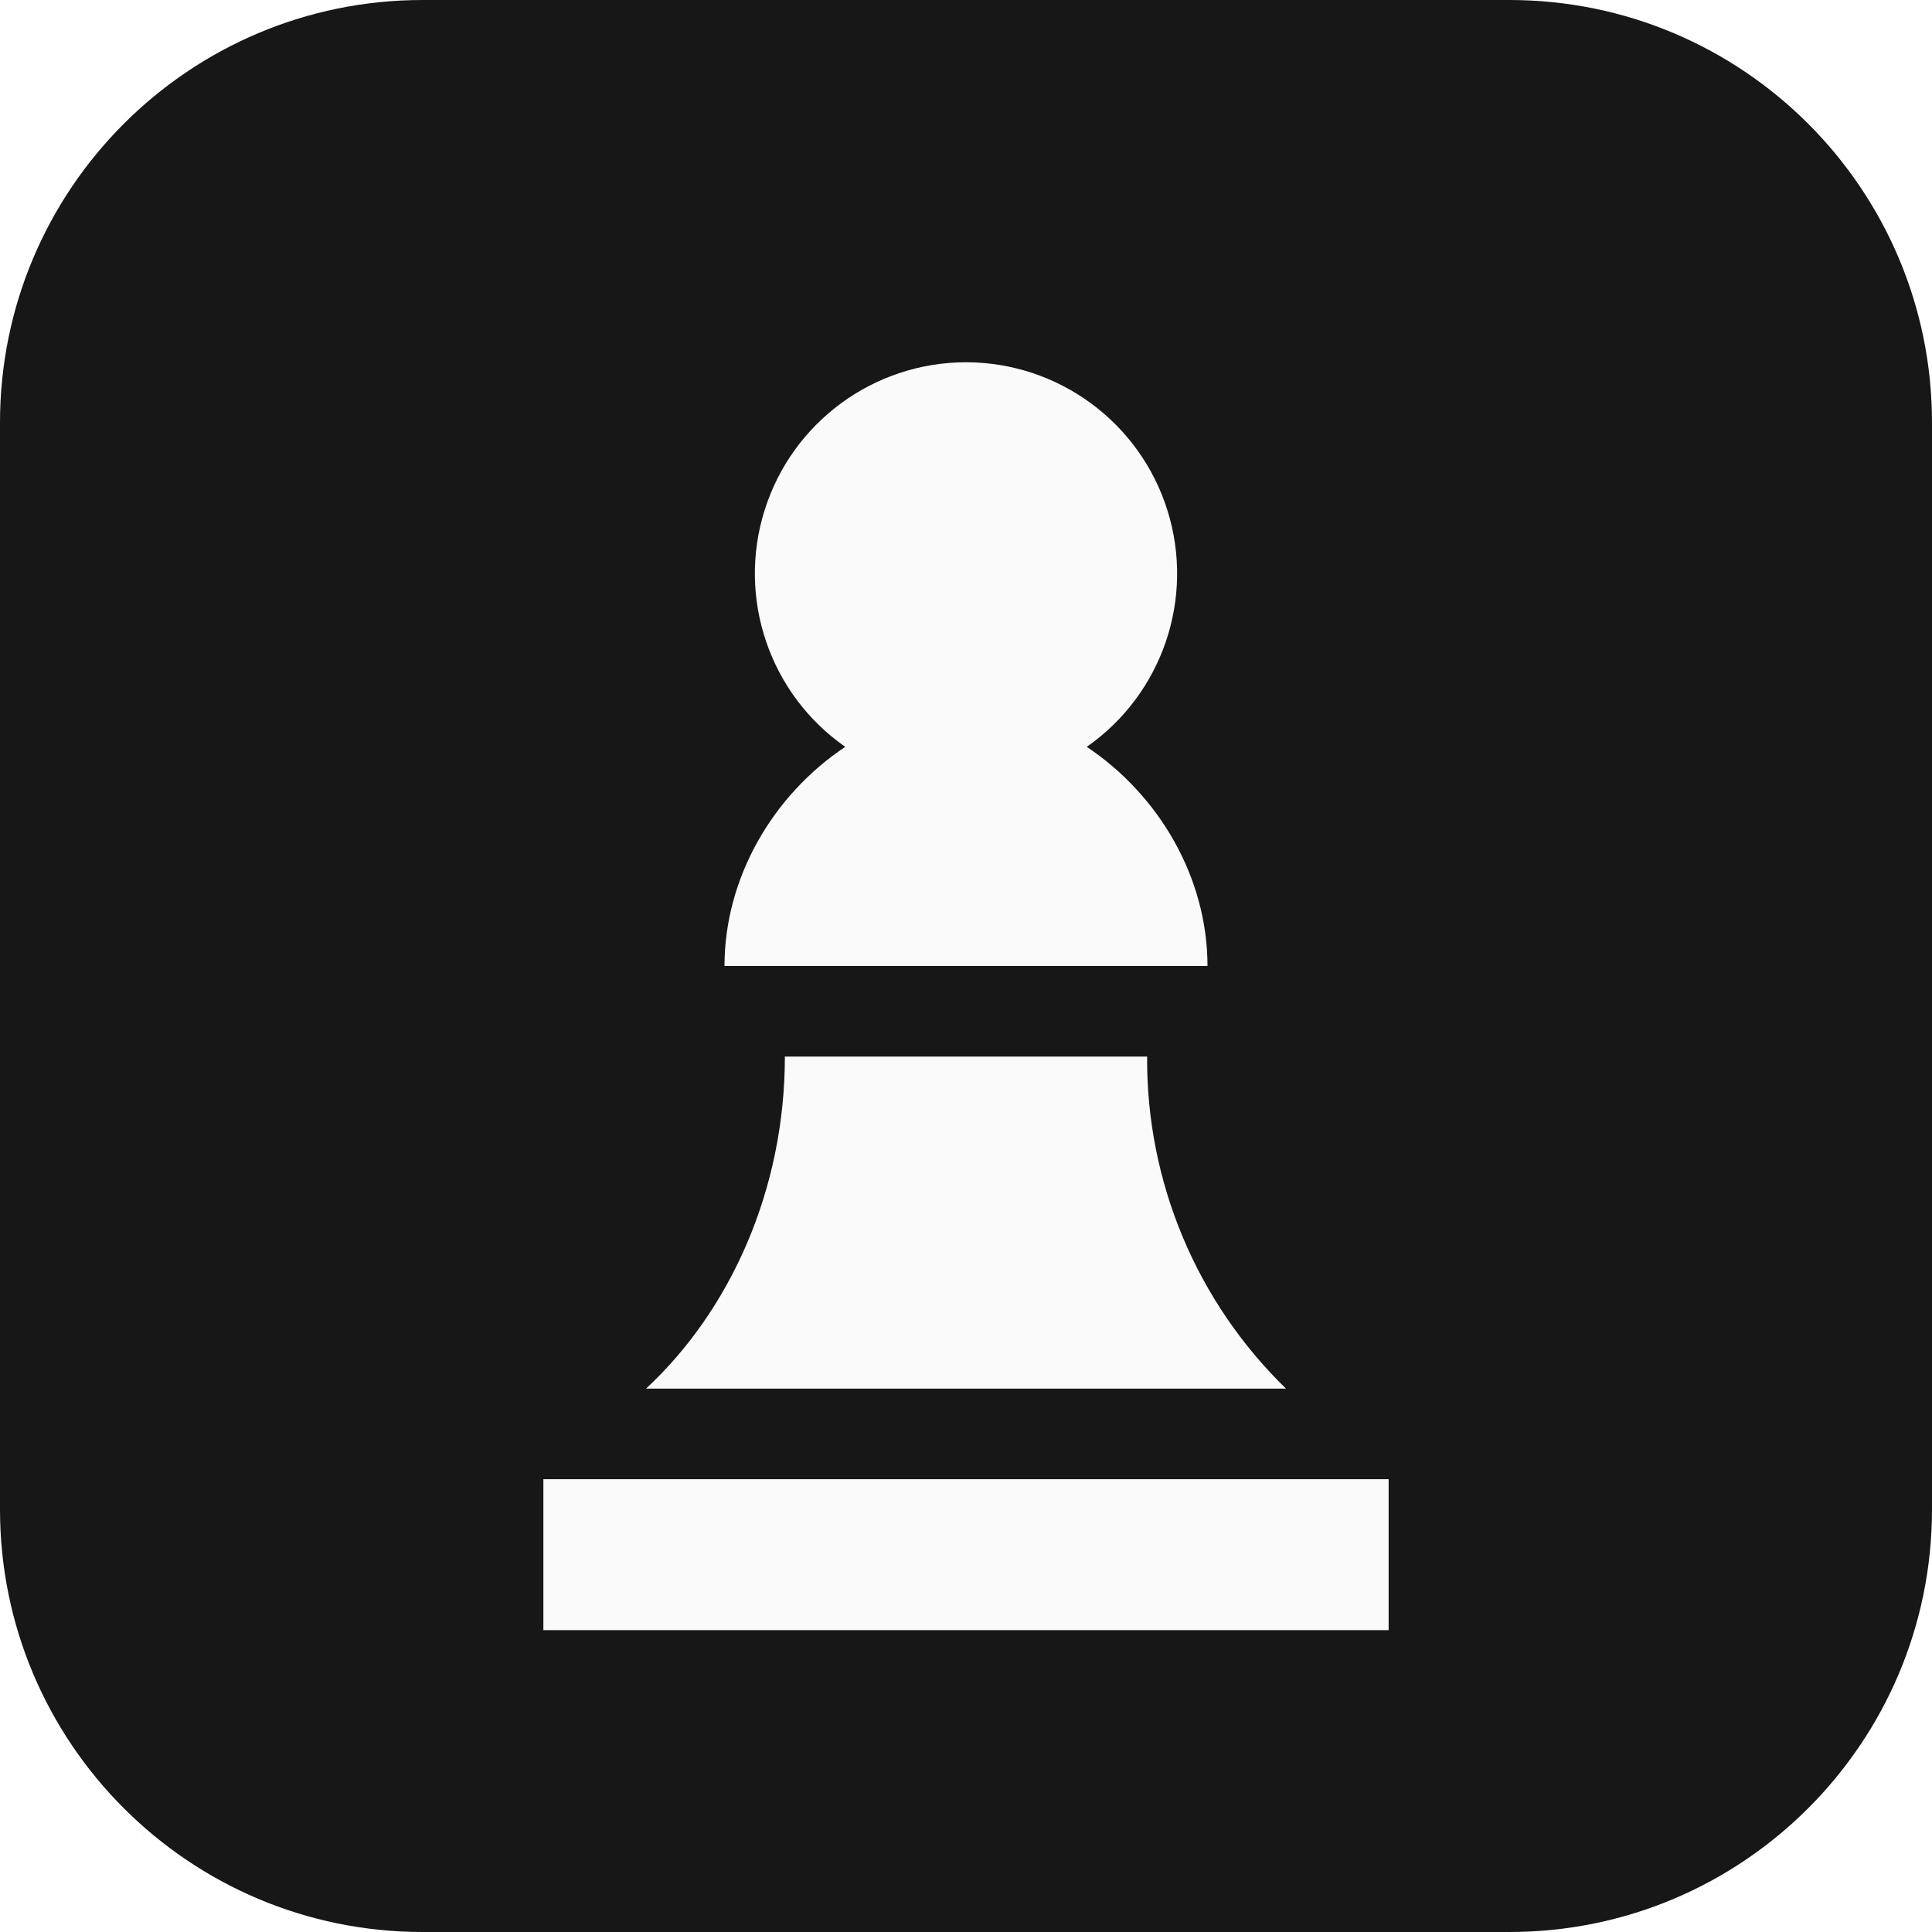
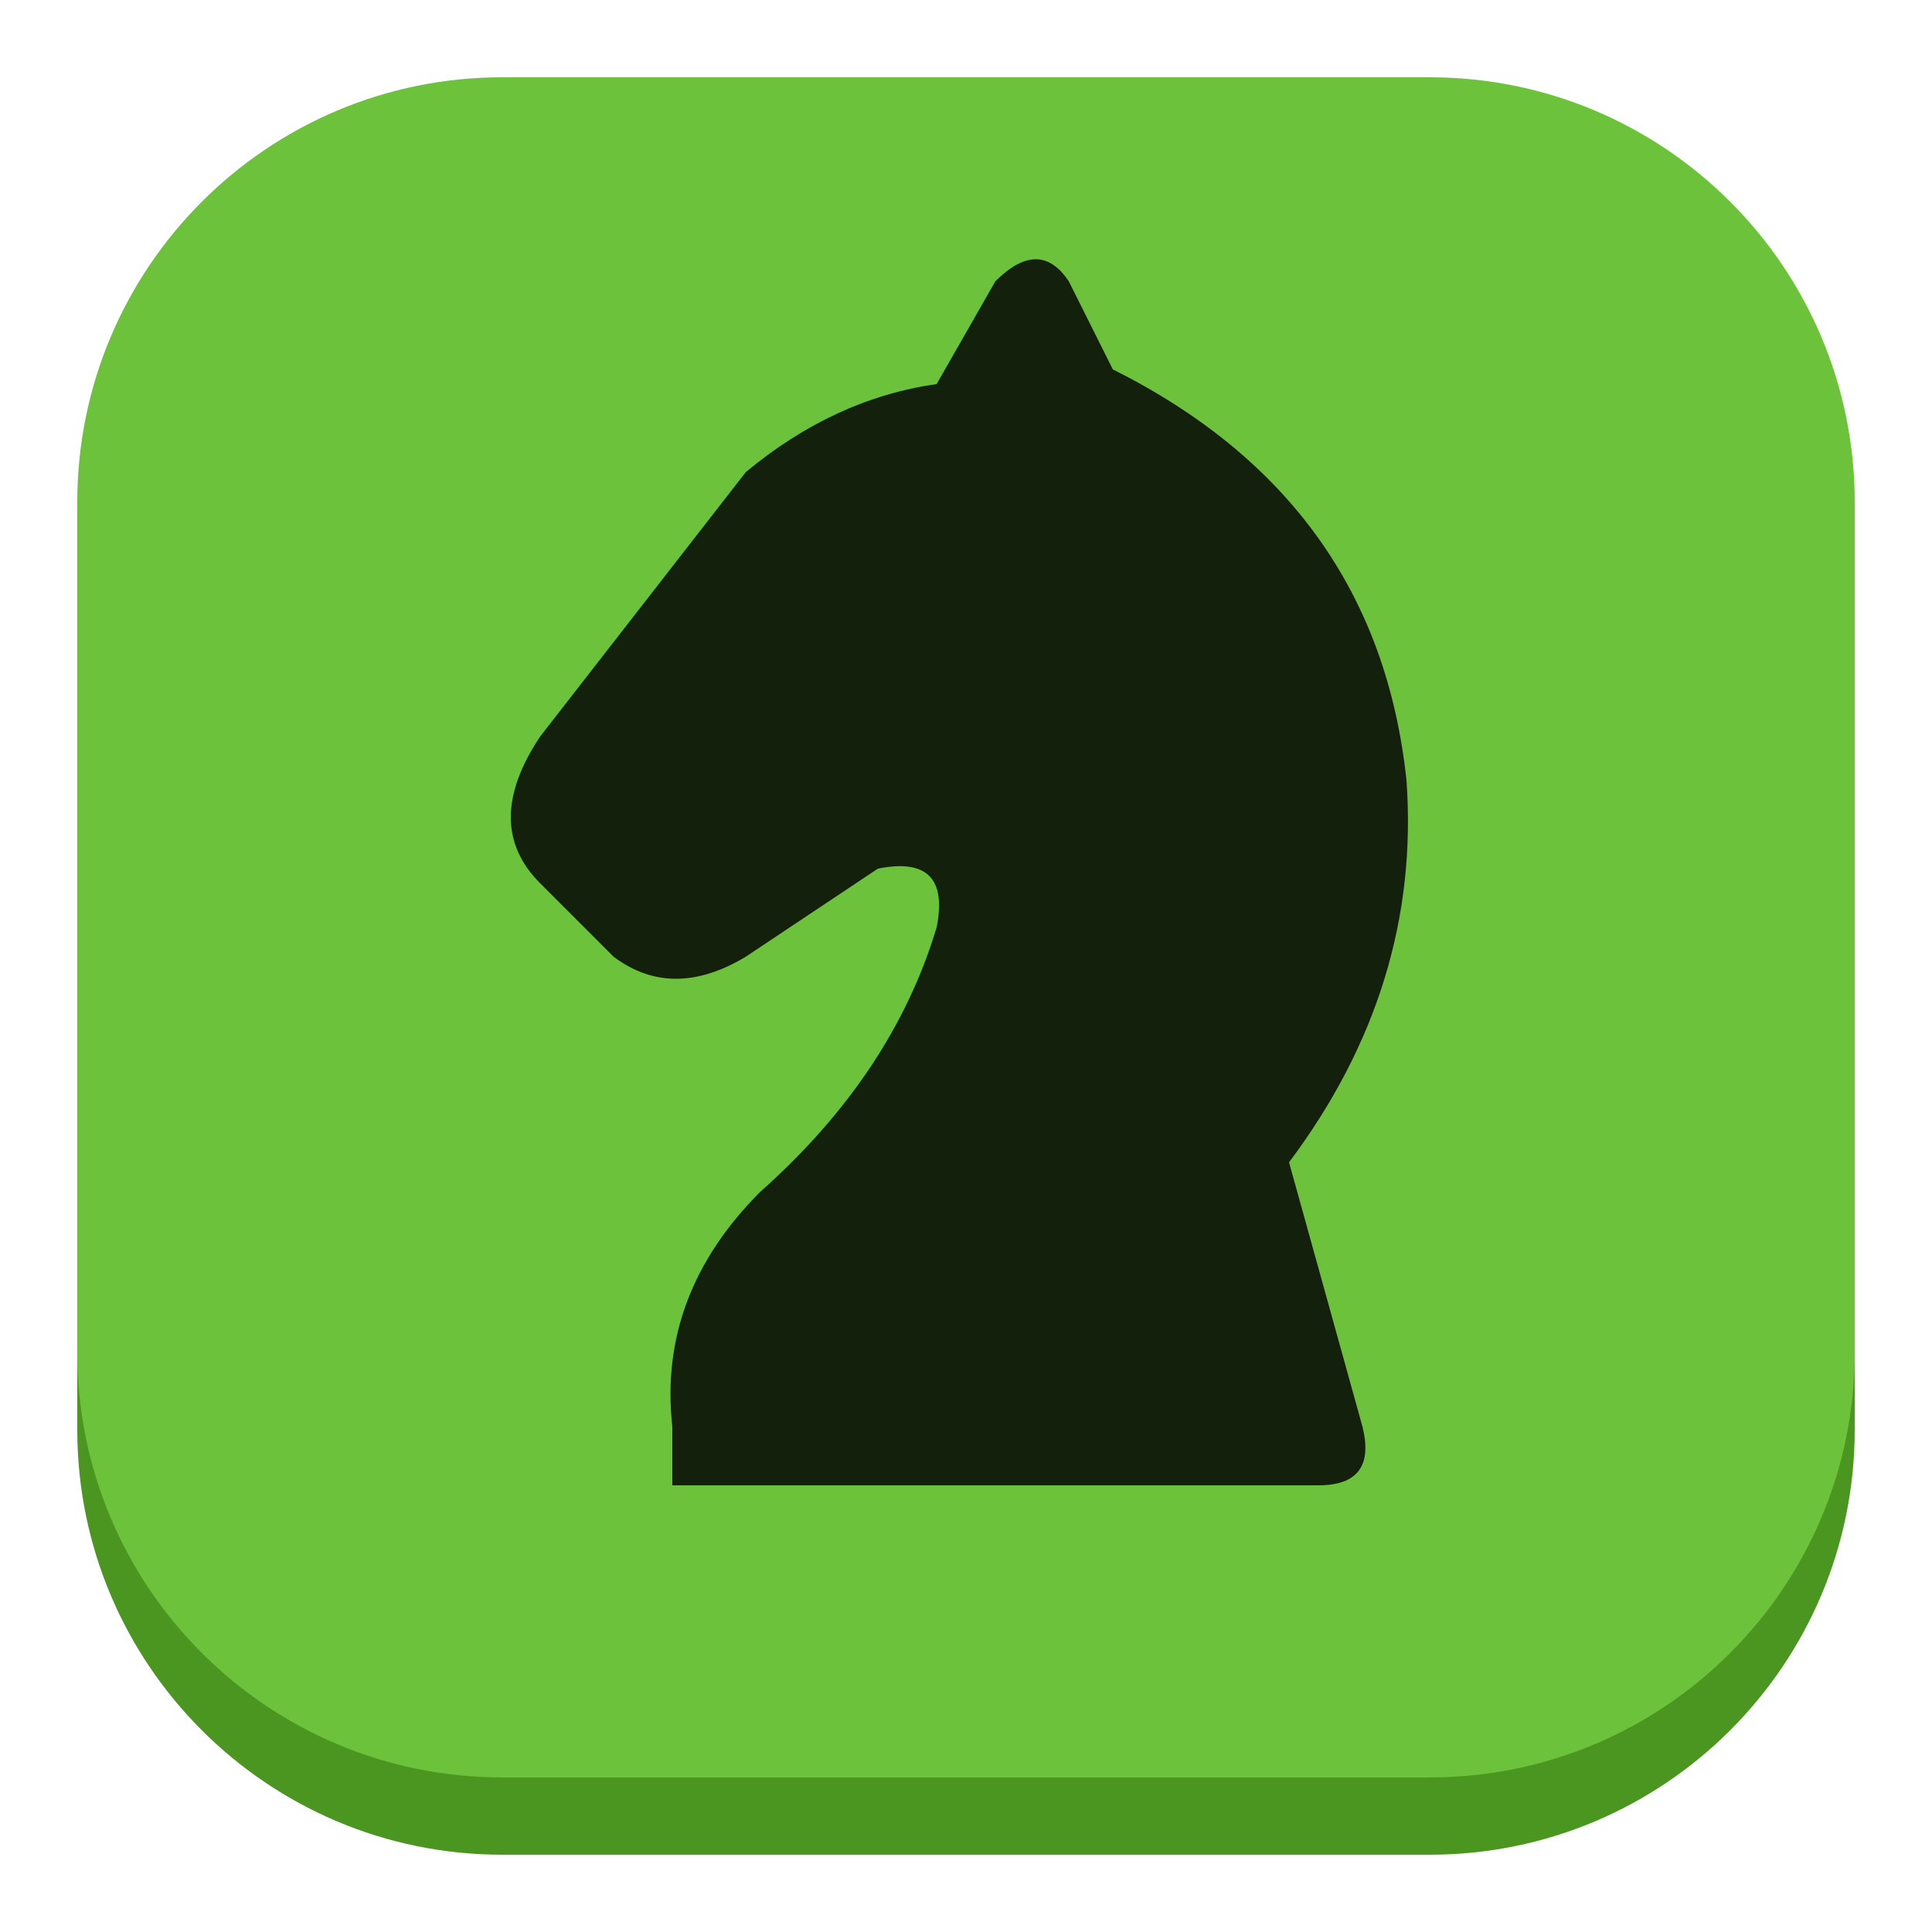
- <svg xmlns="http://www.w3.org/2000/svg" viewBox="0 0 32 32">
-   <rect width="32" height="32" rx="7" fill="#171717" />
-   <path fill="#fafafa" d="M16 6a3.5 3.5 0 0 0-2 6.37c-1.2.8-2 2.17-2 3.63h8c0-1.46-.8-2.83-2-3.63A3.5 3.5 0 0 0 16 6Zm-3 11.5c0 2.2-.9 4.2-2.3 5.5h10.6A7.6 7.6 0 0 1 19 17.5h-6ZM9 24.5h14V27H9z" />
+ <svg xmlns="http://www.w3.org/2000/svg" viewBox="0 0 100 100">
+   <rect x="4" y="8" width="92" height="88" rx="22" fill="#4a9620" />
+   <rect x="4" y="4" width="92" height="88" rx="22" fill="#6cc23a" />
+   <path transform="translate(12 10) scale(.76)" fill="#13200c" d="M30 88 L74 88 Q78 88 77 84 L72 66 Q81 54 80 40 Q78 21 60 12 L57 6 Q55 3 52 6 L48 13 Q41 14 35 19 L21 37 Q17 43 21 47 L26 52 Q30 55 35 52 L44 46 Q49 45 48 50 Q45 60 36 68 Q29 75 30 84 Z" />
</svg>
